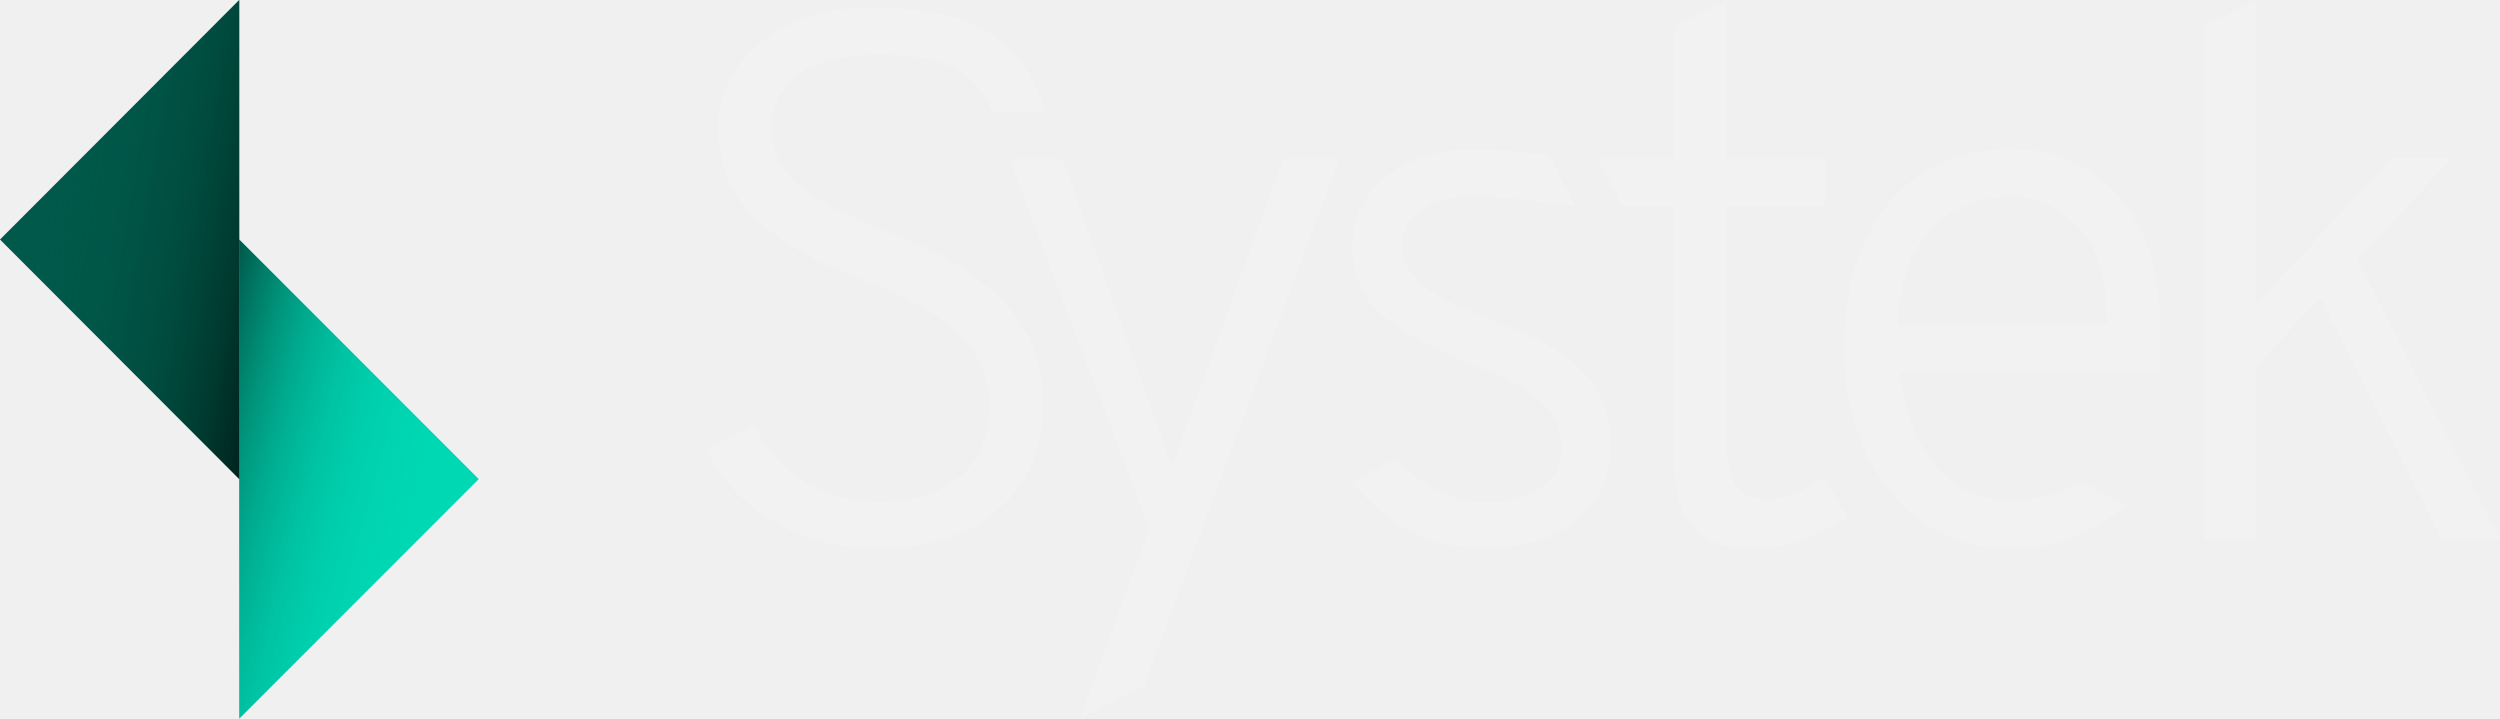
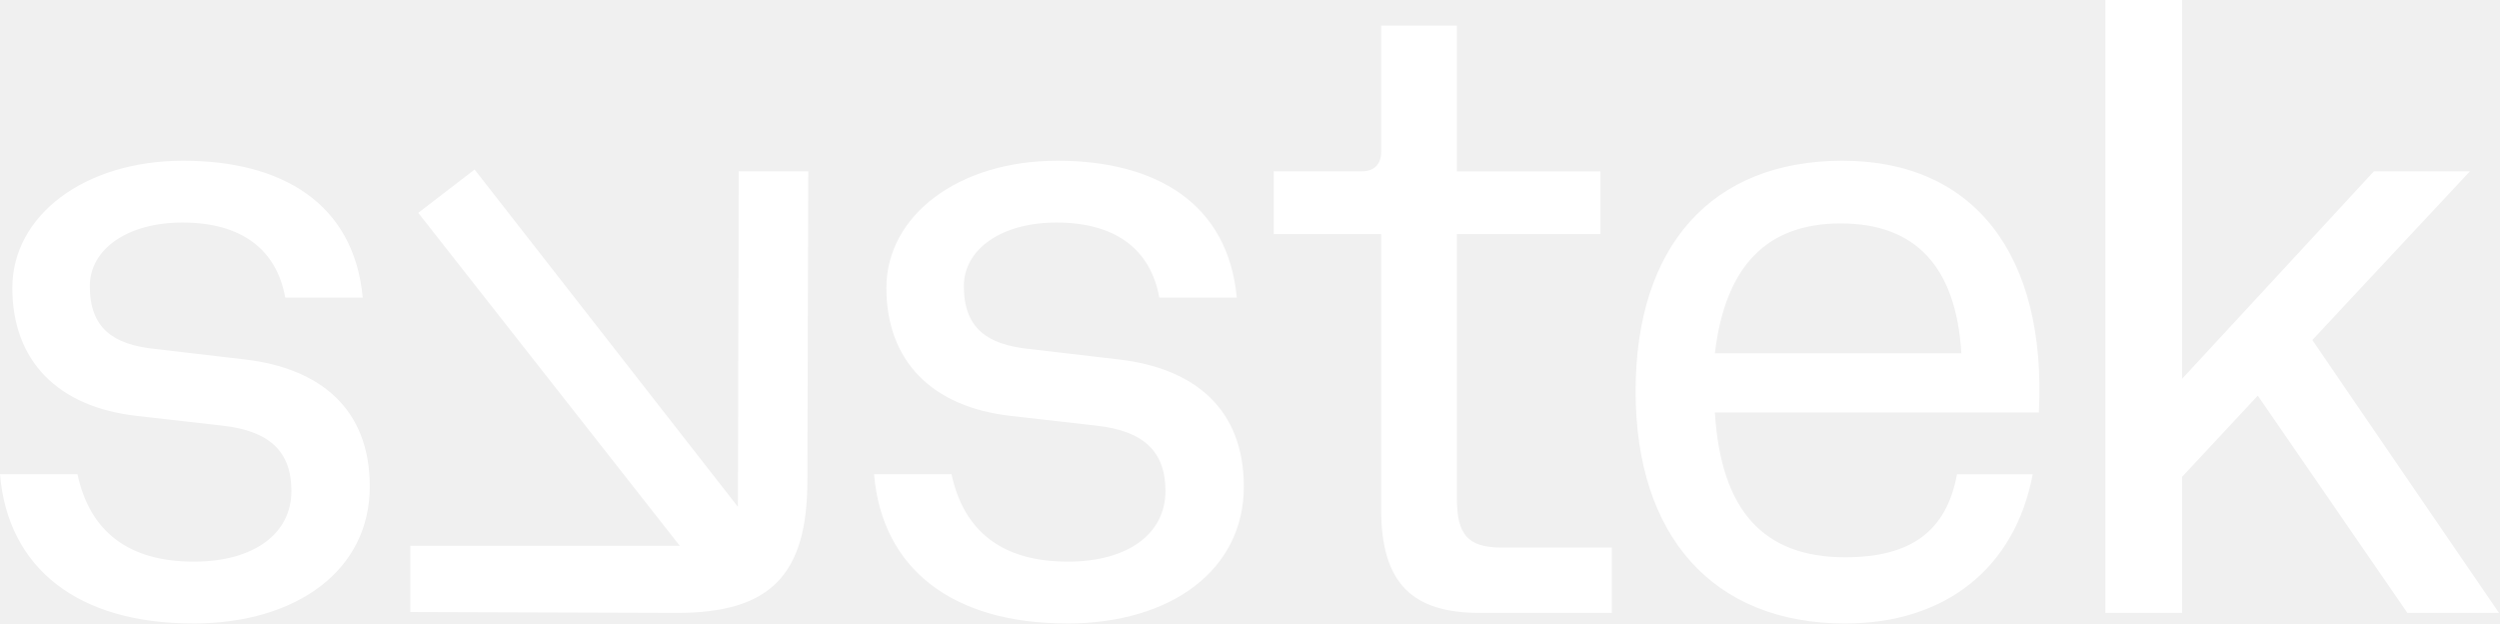
- <svg xmlns="http://www.w3.org/2000/svg" version="1.1" id="Layer_1" x="0px" y="0px" viewBox="0 0 862.1 247.9" xml:space="preserve" width="862.1" height="247.9">
-   <defs id="defs21" />
-   <style type="text/css" id="style1">
- 	.st0{fill:#00D8B4;}
- 	.st1{fill:#00594A;}
- 	.st2{fill:url(#SVGID_1_);}
- 	.st3{fill:url(#SVGID_2_);}
- 	.st4{fill:#F2F2F2;}
- </style>
-   <g id="Logo_turkis" transform="translate(-210.7,-276.1)">
-     <polygon class="st0" points="293.2,358.7 375.8,441.3 293.2,523.9 " id="polygon1" />
-     <polygon class="st1" points="293.2,276.1 293.2,441.3 210.7,358.7 " id="polygon2" />
-   </g>
-   <g id="Logo_turkis_gradient" transform="translate(-210.7,-276.1)">
-     <linearGradient id="SVGID_1_" gradientUnits="userSpaceOnUse" x1="370.282" y1="338.068" x2="272.598" y2="364.243" gradientTransform="matrix(1,0,0,-1,0,800)">
-       <stop offset="0" style="stop-color:#00D8B4;stop-opacity:0" id="stop2" />
-       <stop offset="0.141" style="stop-color:#00D4B1;stop-opacity:8.480000e-02" id="stop3" />
-       <stop offset="0.278" style="stop-color:#00C8A7;stop-opacity:0.167" id="stop4" />
-       <stop offset="0.413" style="stop-color:#00B597;stop-opacity:0.248" id="stop5" />
-       <stop offset="0.547" style="stop-color:#009A80;stop-opacity:0.328" id="stop6" />
-       <stop offset="0.68" style="stop-color:#007663;stop-opacity:0.408" id="stop7" />
-       <stop offset="0.813" style="stop-color:#004B3F;stop-opacity:0.488" id="stop8" />
-       <stop offset="0.942" style="stop-color:#001915;stop-opacity:0.565" id="stop9" />
-       <stop offset="1" style="stop-color:#000000;stop-opacity:0.6" id="stop10" />
-     </linearGradient>
-     <polygon class="st2" points="293.2,358.7 375.8,441.3 293.2,523.9 " id="polygon10" style="fill:url(#SVGID_1_)" />
-     <linearGradient id="SVGID_2_" gradientUnits="userSpaceOnUse" x1="213.16" y1="455.402" x2="307.362" y2="438.792" gradientTransform="matrix(1,0,0,-1,0,800)">
-       <stop offset="0" style="stop-color:#00594A;stop-opacity:0" id="stop11" />
-       <stop offset="0.217" style="stop-color:#005547;stop-opacity:0.13" id="stop12" />
-       <stop offset="0.428" style="stop-color:#004A3D;stop-opacity:0.257" id="stop13" />
-       <stop offset="0.635" style="stop-color:#00362D;stop-opacity:0.381" id="stop14" />
-       <stop offset="0.84" style="stop-color:#001B16;stop-opacity:0.504" id="stop15" />
-       <stop offset="1" style="stop-color:#000000;stop-opacity:0.6" id="stop16" />
-     </linearGradient>
-     <polygon class="st3" points="293.2,276.1 293.2,441.3 210.7,358.7 " id="polygon16" style="fill:url(#SVGID_2_)" />
-   </g>
-   <g id="Ordmerke_negativ" transform="translate(-210.7,-276.1)">
-     <path class="st4" d="M 1072.8,462.2 H 1053 l -42.2,-83.4 -21.9,23.4 v 60 h -18 V 285 l 18,-8.8 v 104.6 l 46.6,-50.2 h 20.9 l -33,35 z" id="path16" />
-     <path class="st4" d="M 583.1,524 605.3,512.4 672.4,331 h -19.3 l -33.7,93.3 -4.6,13.3 c -0.3,-1 -1,-3.1 -2.1,-6.2 -1,-3.1 -1.8,-5.3 -2.3,-7 L 577.1,331 H 558.8 L 607,458.3 Z" id="path17" />
-     <path class="st4" d="m 553.1,376.7 c -5.4,-4.6 -10.8,-8.5 -16.2,-11.5 -5.4,-3 -11.6,-5.9 -18.7,-8.6 -6.5,-2.6 -11.8,-4.8 -15.8,-6.7 -4,-1.9 -8.2,-4.3 -12.6,-7.2 -4.4,-2.9 -7.6,-6.2 -9.8,-9.8 -2.1,-3.6 -3.2,-7.7 -3.2,-12.4 0,-7.7 3,-13.9 9,-18.5 6,-4.6 14.3,-6.4 24.7,-7 11.7,-0.6 25.9,1.7 31.8,5.9 5.5,3.9 8.2,7.9 10.8,14 h 18.2 c -5.2,-16.5 -12.4,-22.2 -18.2,-26.6 -10.2,-7.6 -28.7,-9.6 -41.7,-9.6 -16.1,0 -29,4.1 -38.6,12.2 -9.6,8.1 -14.4,18.1 -14.4,29.9 0,7 1.5,13.5 4.4,19.3 2.9,5.8 7.2,10.9 12.7,15.1 5.6,4.2 11.1,7.7 16.5,10.4 5.4,2.7 11.8,5.5 19.2,8.2 12.4,4.6 22.2,10.3 29.6,16.9 7.4,6.6 11.1,15 11.1,25.1 0,10.6 -3.4,18.8 -10.2,24.6 -6.8,5.8 -16.1,8.6 -27.9,8.6 -10,0 -18.7,-2.4 -26.3,-7.2 -7.6,-4.8 -13.2,-11.2 -17,-19.3 l -16,8.6 c 4,9.3 11,17.1 20.9,23.6 10.8,7 23.5,10.6 38.1,10.6 17,0 30.7,-4.4 41.2,-13.3 10.5,-8.8 15.7,-21.1 15.7,-36.7 0,-8.1 -1.5,-15.4 -4.5,-21.9 -3.2,-6.5 -7.4,-12 -12.8,-16.7 z" id="path18" />
-     <path class="st4" d="m 941.1,343.6 c -9.8,-10.7 -22.2,-16.1 -37.3,-16.1 -17.2,0 -31,6.1 -41.5,18.3 -10.5,12.2 -15.7,29 -15.7,50.5 0,19.2 5.2,35.5 15.7,48.9 10.5,13.4 24.3,20.1 41.5,20.1 14.8,0 28.1,-5 40.2,-14.9 l -15.6,-8.3 c -7.6,4.3 -15.5,6.5 -23.8,6.5 -11,0 -19.8,-3.9 -26.5,-12 -6.7,-8.1 -10.8,-18.6 -12.4,-32.6 h 89.6 c 0.3,-4 0.5,-8.1 0.5,-12.7 -0.1,-21 -5,-36.9 -14.7,-47.7 z m -76,44.4 c 0.7,-15 4.5,-25.5 11.6,-32.9 7,-7.4 16.1,-11.2 27,-11.2 8.8,0 16.5,3.5 23.3,10.1 6.8,6.6 10.3,18 10.4,34 z" id="path19" />
-     <path class="st4" d="m 840.1,440.6 c -7.6,5.1 -14.2,7.7 -19.8,7.7 -5.7,0 -9.5,-1.8 -11.4,-5.4 -1.9,-3.6 -2.9,-8.8 -2.9,-15.5 V 347 h 34 v -16 h -34 v -54.7 l -18,9 V 331 h -26.3 l 8.5,16 H 788 v 88.2 c 0,20.1 8.7,30.1 26,30.1 8.4,0 14.3,0 33.7,-10.3 z" id="path20" />
-     <path class="st4" d="m 763.5,415.2 c -1.8,-4.2 -3.9,-7.6 -6.2,-10.3 -2.3,-2.7 -5.7,-5.3 -10,-8 -4.4,-2.7 -8,-4.6 -10.9,-5.9 -2.9,-1.3 -7,-3 -12.1,-5 -4.3,-1.7 -7.4,-3 -9.3,-3.7 -1.9,-0.8 -4.5,-2.1 -7.7,-3.9 -3.3,-1.8 -5.7,-3.4 -7.2,-4.9 -1.5,-1.5 -2.9,-3.3 -4.1,-5.5 -1.2,-2.2 -1.8,-4.6 -1.8,-7.2 0,-5.3 2.3,-9.5 6.8,-12.6 4.5,-3.1 10.4,-4.6 17.9,-4.6 10.4,0 24.9,2.8 35,3.3 l -9.1,-17.1 c -7,-0.9 -14.3,-2.2 -25.4,-2.2 -12.5,0 -22.6,3.1 -30.5,9.3 -7.9,6.2 -11.8,14.3 -11.8,24.2 0,5.3 1,10.1 3,14.3 2,4.2 5,7.9 9.2,10.9 4.2,3 8.2,5.7 12.1,7.7 3.9,2.1 9,4.4 15.2,7 5.2,2.1 9.2,3.8 12.1,5.1 2.9,1.4 6.2,3.3 9.9,5.8 3.7,2.5 6.4,5.2 8.1,8.2 1.7,3 2.6,6.4 2.6,10.2 0,6 -2.4,10.7 -7.2,14 -4.8,3.3 -11,5 -18.5,5 -11.6,0 -22.2,-5 -31.6,-15.1 l -15.3,8.1 c 12.9,15.3 28,22.9 45.3,22.9 13.6,0 24.3,-3.3 32.3,-9.8 8,-6.5 12,-15.3 12,-26.3 -0.1,-5 -1,-9.7 -2.8,-13.9 z" id="path21" />
-   </g>
+ <svg xmlns="http://www.w3.org/2000/svg" id="Layer_1" data-name="Layer 1" viewBox="0 0 561.35 140">
+   <defs>
+     <style>
+       .cls-1 {
+         fill: #fff;
+       }
+     </style>
+   </defs>
+   <path class="cls-1" d="M472.94,137.62h17.21v-30.54l17.01-18.24,33.62,48.78h20.57l-41.93-61.27,35.4-37.88h-21.56l-43.11,46.6V0h-17.21v137.62ZM43.31,140c23.53,0,39.75-12.1,39.75-30.74,0-17.45-11.08-26.57-28.08-28.55l-20.37-2.38c-9.1-.99-14.44-4.56-14.44-14.08,0-8.33,8.5-14.28,20.77-14.28,13.25,0,21.16,5.95,23.14,16.86h17.4c-1.98-21.22-18.19-30.74-40.35-30.74S2.77,48.39,2.77,64.65s10.09,26.77,28.08,28.75l19.18,2.18c10.48,1.19,15.43,5.75,15.43,14.67,0,9.52-8.31,15.86-21.95,15.86-14.64,0-23.34-6.74-26.11-19.63H0c1.78,21.22,17.6,33.51,43.31,33.51ZM332.4,137.62h29.67v-14.67h-24.72c-7.71,0-10.09-2.97-10.09-11.1v-59.29h32.24v-14.08h-32.24V5.75h-17.01v28.36c0,2.78-1.58,4.36-4.35,4.36h-19.78v14.08h24.13v61.87c0,16.66,7.12,23.2,22.15,23.2ZM414.48,140c22.55,0,38.17-12.49,42.13-33.51h-17.01c-2.37,12.89-10.48,18.64-25.12,18.64-18.2,0-27.89-10.31-29.27-32.52h72.78c1.78-35.5-14.64-56.52-44.1-56.52s-46.48,19.24-46.48,51.76,17.4,52.15,47.07,52.15ZM385.21,79.32c2.37-19.63,11.67-29.15,28.28-29.15s25.91,9.52,27.09,29.15h-55.38ZM239.65,140c23.54,0,39.75-12.1,39.75-30.74,0-17.45-11.07-26.57-28.08-28.55l-20.37-2.38c-9.1-.99-14.44-4.56-14.44-14.08,0-8.33,8.5-14.28,20.77-14.28,13.25,0,21.16,5.95,23.14,16.86h17.4c-1.98-21.22-18.19-30.74-40.34-30.74s-38.37,12.29-38.37,28.56,10.09,26.77,28.08,28.75l19.18,2.18c10.48,1.19,15.43,5.75,15.43,14.67,0,9.52-8.31,15.86-21.95,15.86-14.64,0-23.34-6.74-26.11-19.63h-17.4c1.78,21.22,17.6,33.51,43.31,33.51Z" />
+   <path class="cls-1" d="M181.36,107.88c0,21.22-8.31,29.74-29.27,29.74l-59.92-.2v-14.87h60.52l-58.74-74.76,12.66-9.72,59.15,75.74.18-75.34h15.62l-.2,69.4Z" />
</svg>
